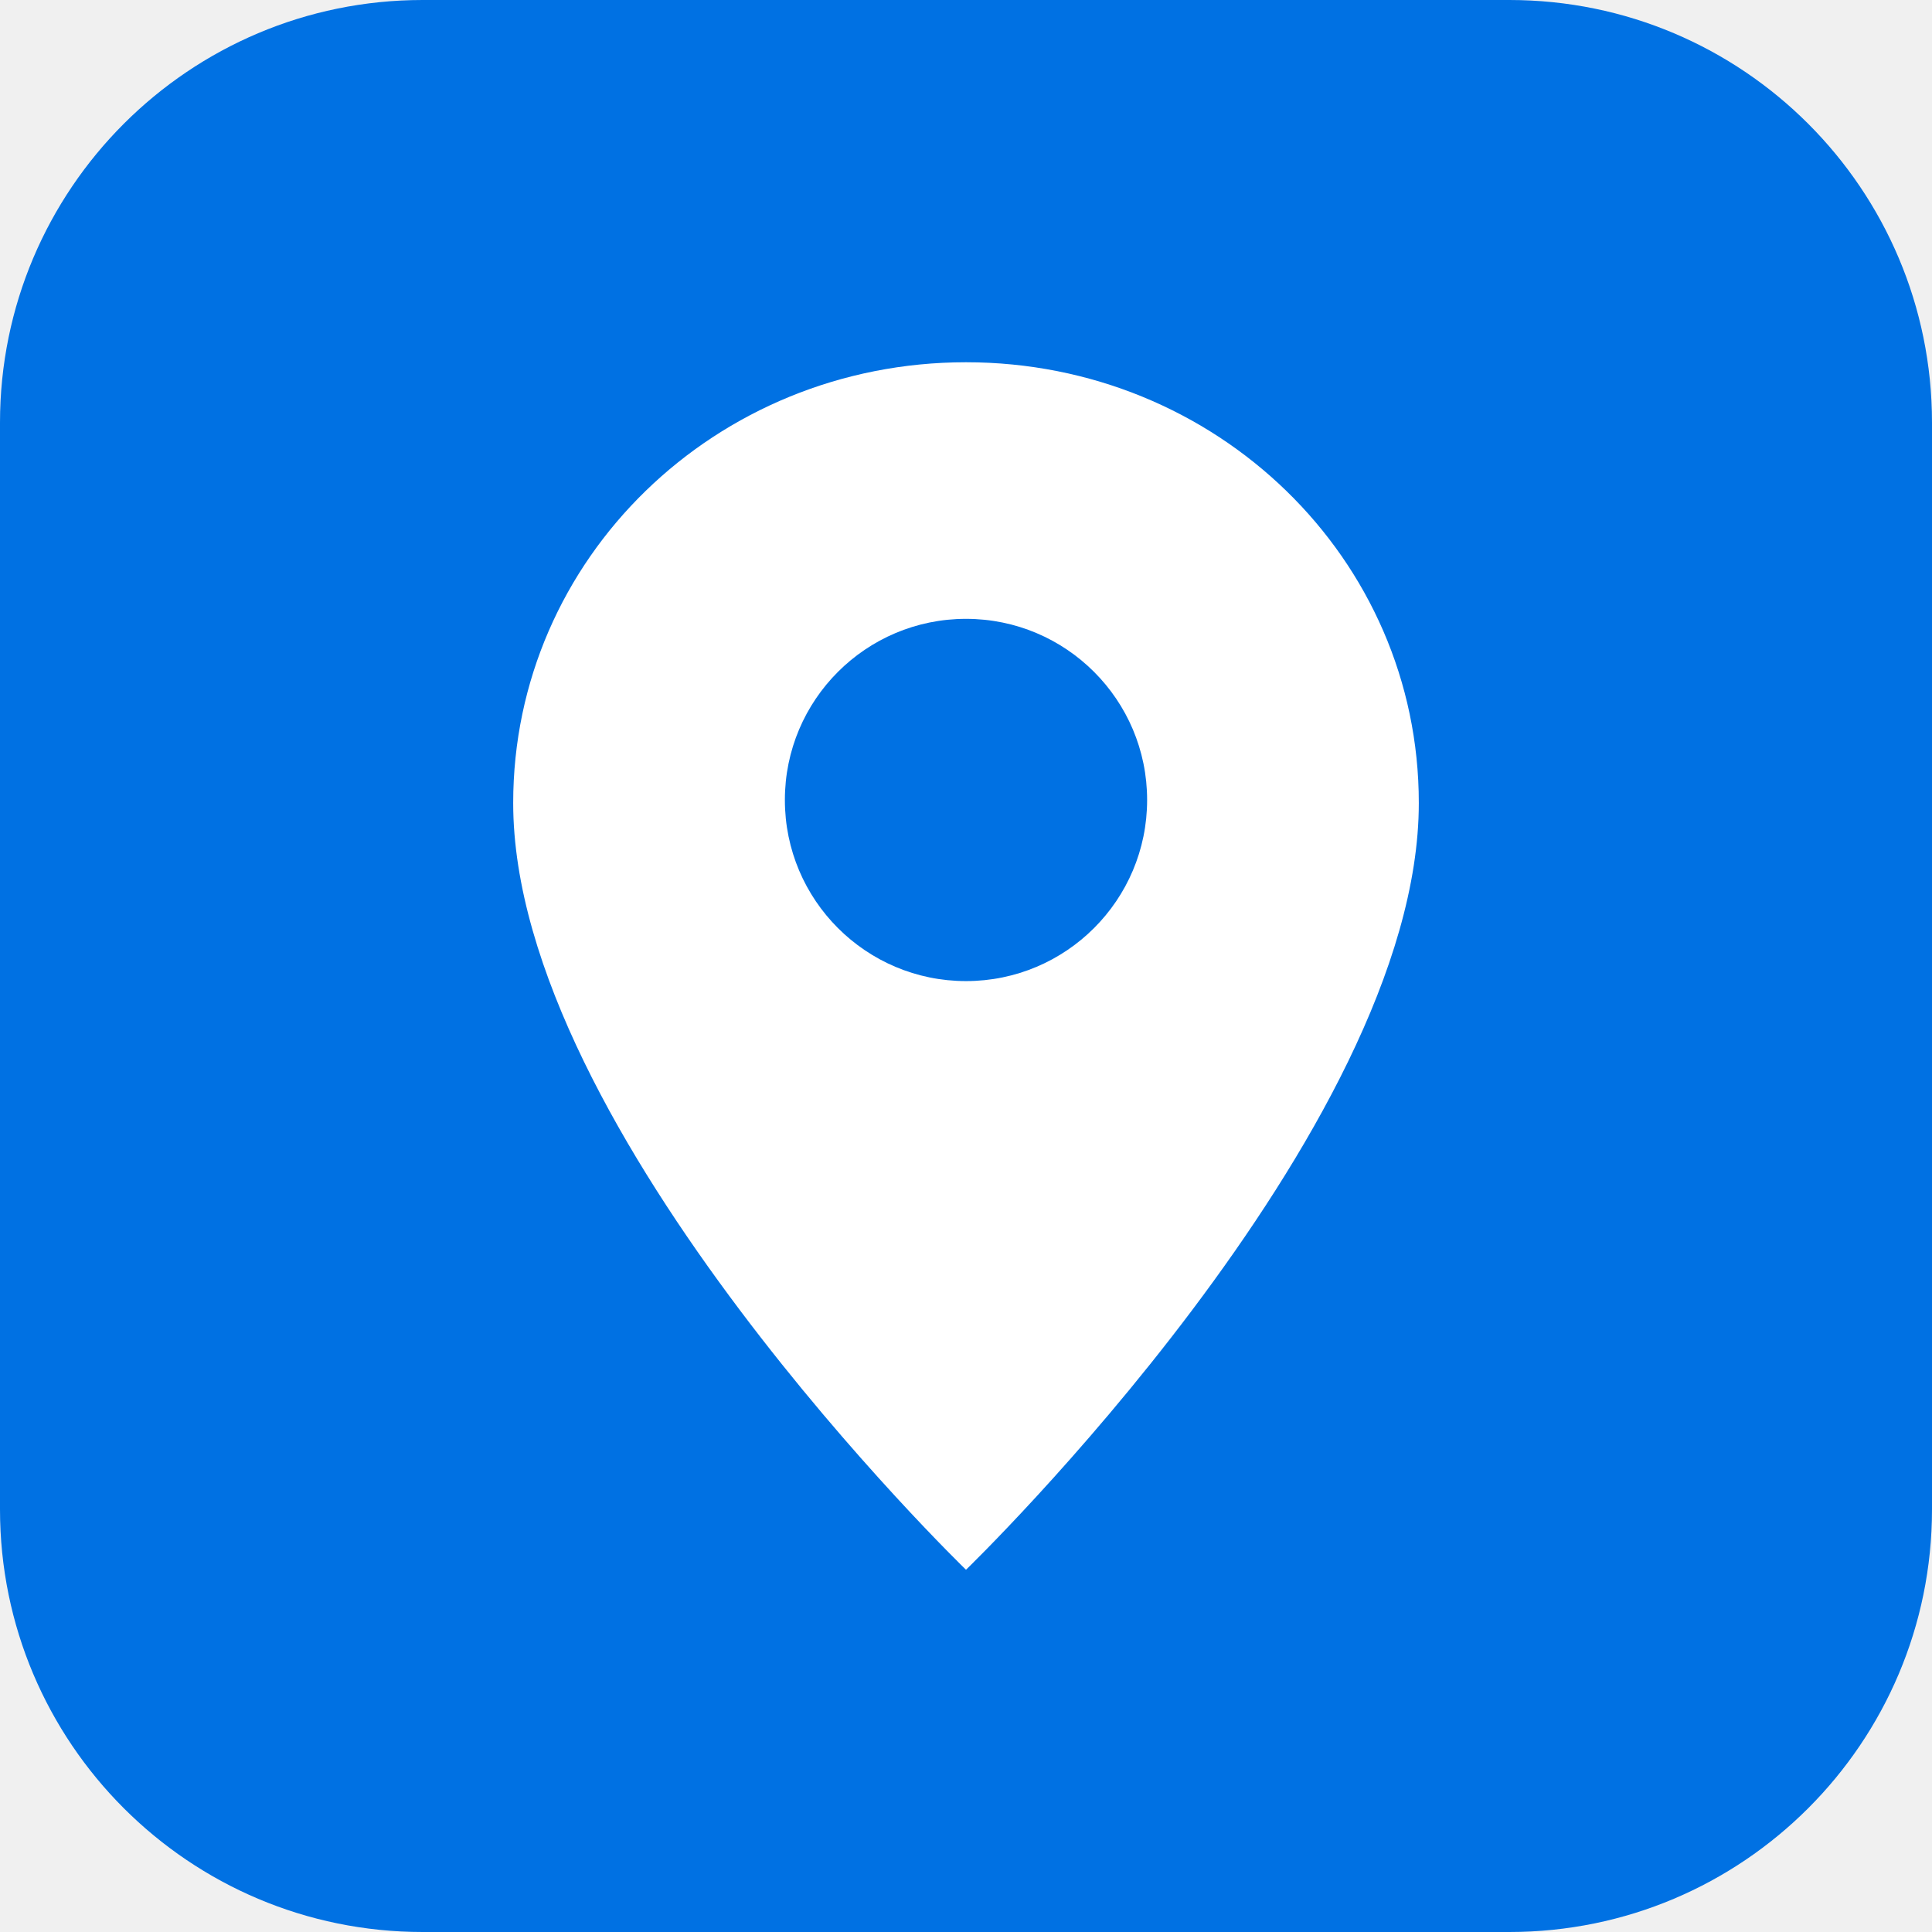
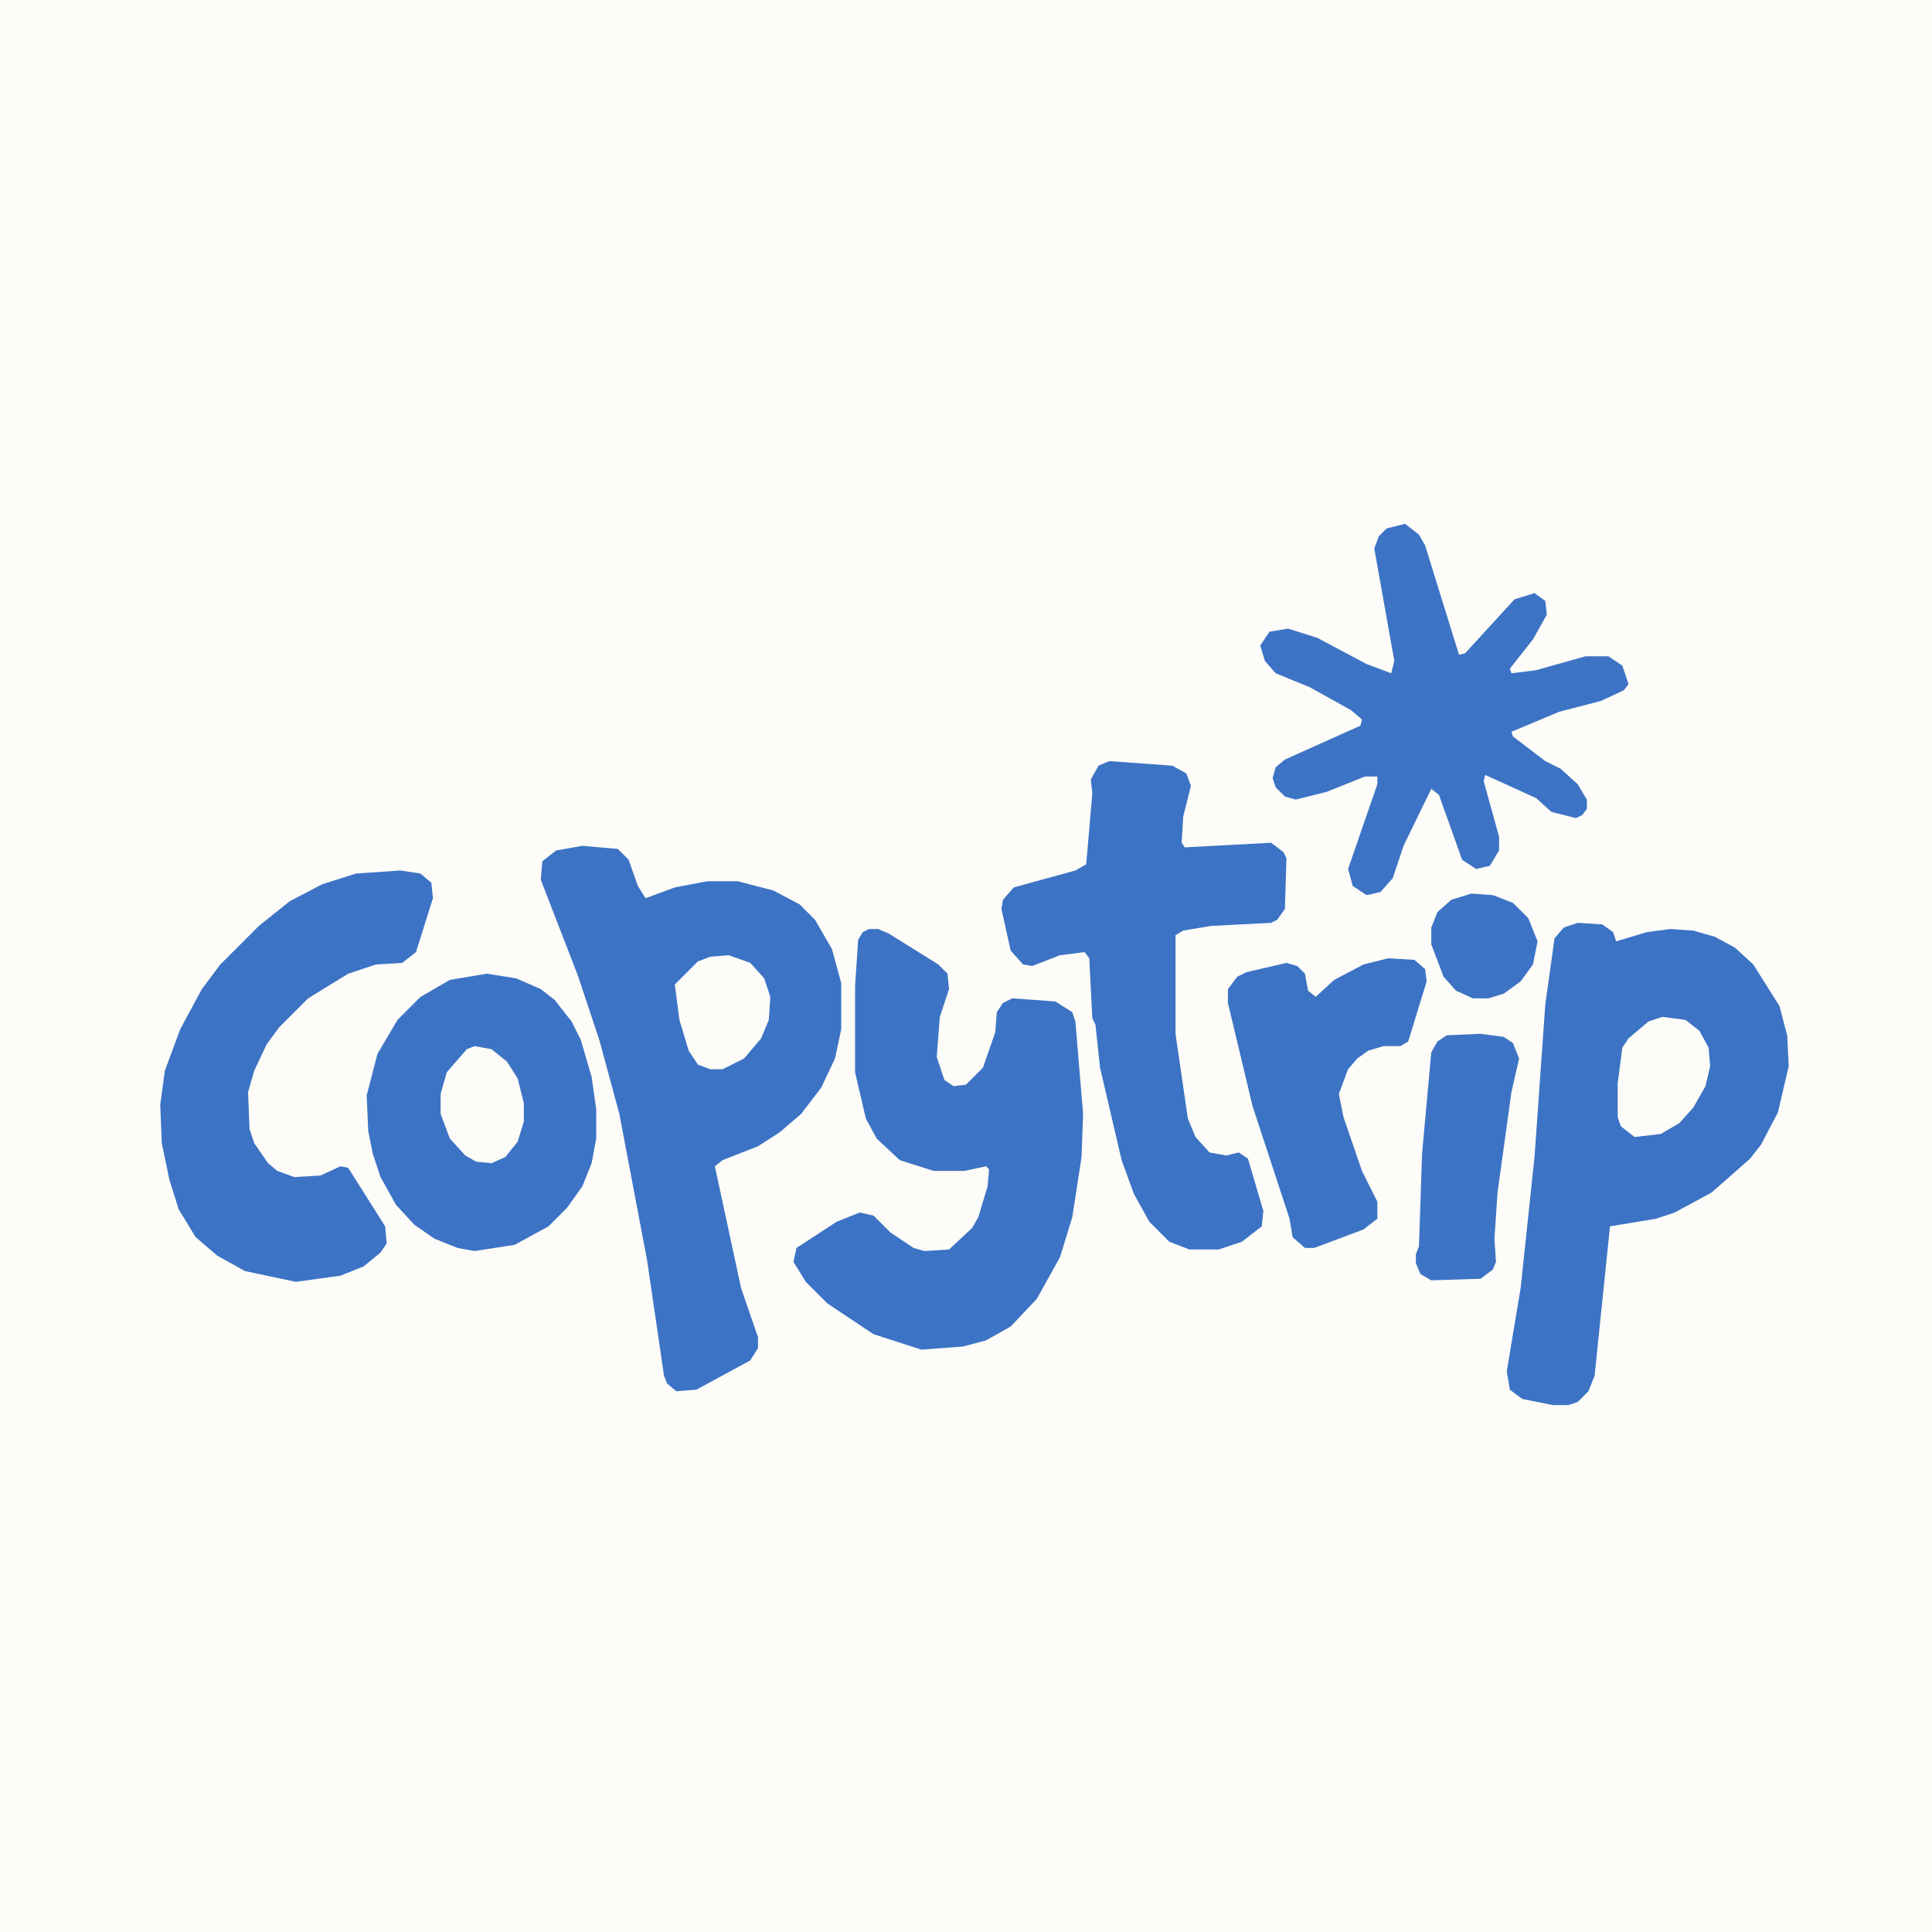
- <svg xmlns="http://www.w3.org/2000/svg" viewBox="0 0 64 64">
-   <rect width="64" height="64" rx="14" fill="#0071e3" />
-   <path d="M32 12c-8.3 0-15 6.5-15 14.6C17 37.5 32 52 32 52s15-14.5 15-25.4C47 18.5 40.3 12 32 12zm0 20.5a6 6 0 1 1 0-12 6 6 0 0 1 0 12z" fill="#fff" />
+ <svg xmlns="http://www.w3.org/2000/svg" viewBox="0 0 1254 1254" width="1254" height="1254">
+   <rect width="1254" height="1254" fill="#fdfcf8" />
+   <path d="M976,673 L961,671 L939,672 L933,676 L929,683 L923,749 L921,809 L919,814 L919,820 L922,827 L929,831 L961,830 L969,824 L971,819 L970,804 L972,774 L981,709 L986,687 L982,677Z M316,632 L292,636 L273,647 L258,662 L245,684 L238,711 L239,734 L242,749 L247,764 L257,782 L269,795 L282,804 L297,810 L308,812 L334,808 L356,796 L368,784 L378,770 L384,755 L387,739 L387,720 L384,699 L377,675 L371,663 L360,649 L351,642 L335,635Z M308,679 L319,681 L329,689 L336,700 L340,716 L340,728 L336,741 L328,751 L319,755 L309,754 L302,750 L292,739 L286,723 L286,710 L290,696 L303,681Z M918,623 L901,622 L885,626 L866,636 L854,647 L849,643 L847,632 L842,627 L835,625 L809,631 L803,634 L797,642 L797,651 L813,718 L837,791 L839,803 L847,810 L853,810 L885,798 L894,791 L894,780 L884,760 L872,725 L869,710 L875,694 L881,687 L888,682 L898,679 L909,679 L914,676 L926,637 L925,629Z M564,603 L560,605 L557,610 L555,640 L555,696 L562,726 L569,739 L584,753 L606,760 L626,760 L640,757 L642,759 L641,770 L635,790 L631,797 L616,811 L600,812 L593,810 L578,800 L567,789 L558,787 L543,793 L517,810 L515,819 L523,832 L537,846 L567,866 L598,876 L625,874 L640,870 L656,861 L673,843 L688,816 L696,790 L702,751 L703,723 L698,663 L696,657 L685,650 L657,648 L651,651 L647,657 L646,670 L638,693 L627,704 L619,705 L613,701 L608,686 L610,660 L616,642 L615,632 L609,626 L577,606 L570,603Z M1113,608 L1099,604 L1084,603 L1069,605 L1049,611 L1047,605 L1040,600 L1024,599 L1015,602 L1009,609 L1003,652 L996,751 L987,836 L978,890 L980,902 L988,908 L1008,912 L1018,912 L1024,910 L1031,903 L1035,893 L1045,796 L1075,791 L1087,787 L1111,774 L1136,752 L1143,743 L1154,722 L1161,692 L1160,672 L1155,653 L1138,626 L1126,615Z M1094,662 L1103,669 L1109,680 L1110,692 L1107,705 L1099,719 L1090,729 L1078,736 L1061,738 L1052,731 L1050,725 L1050,703 L1053,680 L1057,674 L1070,663 L1079,660Z M955,580 L942,584 L933,592 L929,602 L929,613 L937,634 L945,643 L956,648 L966,648 L976,645 L987,637 L995,626 L998,611 L992,596 L982,586 L969,581Z M273,567 L260,565 L231,567 L209,574 L188,585 L168,601 L143,626 L131,642 L117,668 L107,695 L104,717 L105,742 L110,766 L116,785 L127,803 L141,815 L159,825 L192,832 L221,828 L236,822 L247,813 L251,807 L250,796 L226,758 L221,757 L208,763 L191,764 L180,760 L174,755 L165,742 L162,733 L161,709 L165,695 L173,678 L181,667 L200,648 L226,632 L244,626 L261,625 L270,618 L281,583 L280,573Z M361,552 L352,559 L351,571 L375,633 L389,675 L402,723 L420,818 L431,893 L433,898 L439,903 L452,902 L487,883 L492,875 L492,868 L481,836 L464,757 L469,753 L492,744 L506,735 L520,723 L533,706 L542,687 L546,668 L546,638 L540,616 L529,597 L519,587 L502,578 L479,572 L459,572 L438,576 L419,583 L414,575 L408,558 L401,551 L378,549Z M473,620 L487,625 L496,635 L500,647 L499,662 L494,674 L483,687 L469,694 L461,694 L453,691 L447,682 L441,662 L438,639 L453,624 L461,621Z M720,494 L713,497 L708,506 L709,515 L705,561 L698,565 L658,576 L651,584 L650,590 L656,617 L664,626 L670,627 L688,620 L704,618 L707,622 L709,661 L711,665 L714,693 L728,753 L736,775 L746,793 L759,806 L772,811 L791,811 L806,806 L819,796 L820,786 L810,752 L804,748 L796,750 L785,748 L776,738 L771,726 L763,671 L763,607 L768,604 L786,601 L825,599 L829,597 L834,590 L835,557 L833,553 L825,547 L769,550 L767,547 L768,530 L773,510 L770,502 L761,497Z M912,340 L900,343 L895,348 L892,356 L905,429 L903,437 L887,431 L855,414 L836,408 L824,410 L818,419 L821,429 L828,437 L850,446 L877,461 L884,467 L883,471 L834,493 L828,498 L826,505 L828,511 L834,517 L841,519 L861,514 L886,504 L894,504 L894,509 L875,564 L878,575 L887,581 L896,579 L904,570 L911,549 L929,512 L934,516 L949,558 L958,564 L967,562 L973,552 L973,543 L963,507 L964,503 L997,518 L1007,527 L1023,531 L1027,529 L1030,525 L1030,519 L1024,509 L1013,499 L1003,494 L982,478 L981,475 L1012,462 L1039,455 L1054,448 L1057,444 L1053,432 L1044,426 L1029,426 L997,435 L981,437 L980,434 L995,415 L1004,399 L1003,390 L996,385 L983,389 L951,424 L947,425 L925,354 L921,347Z" fill="#3d73c5" fill-rule="evenodd" />
</svg>
